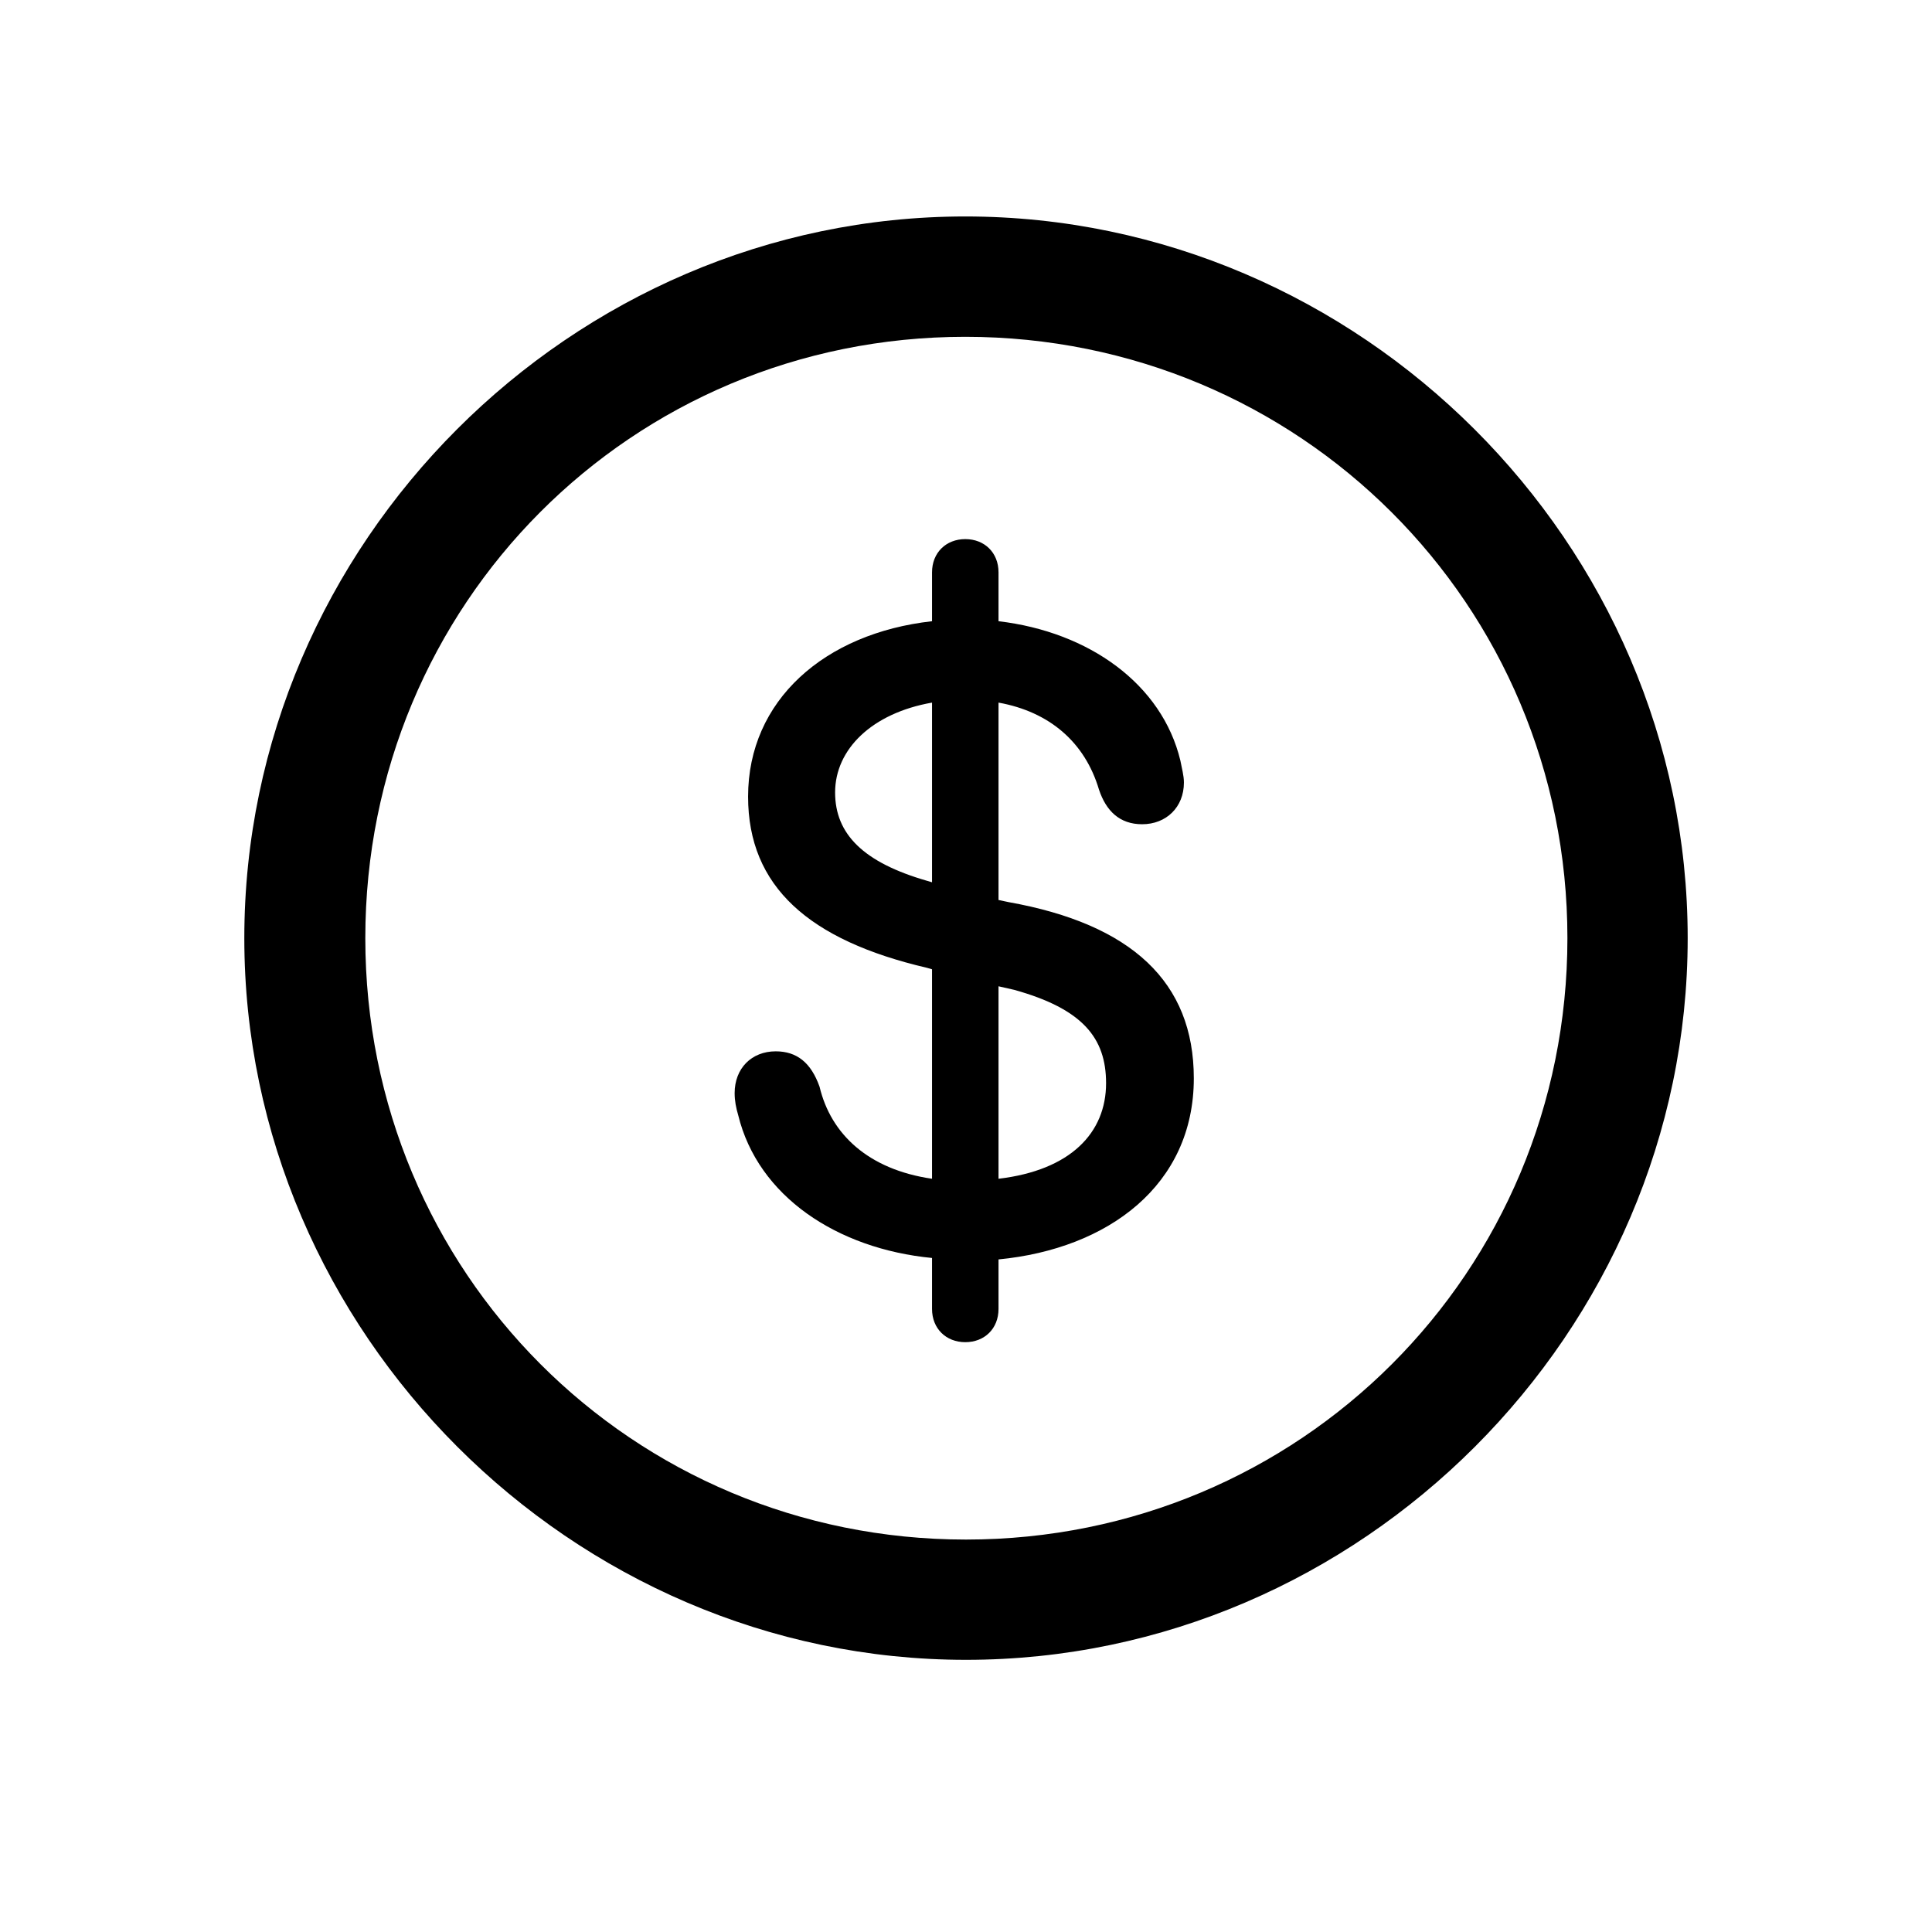
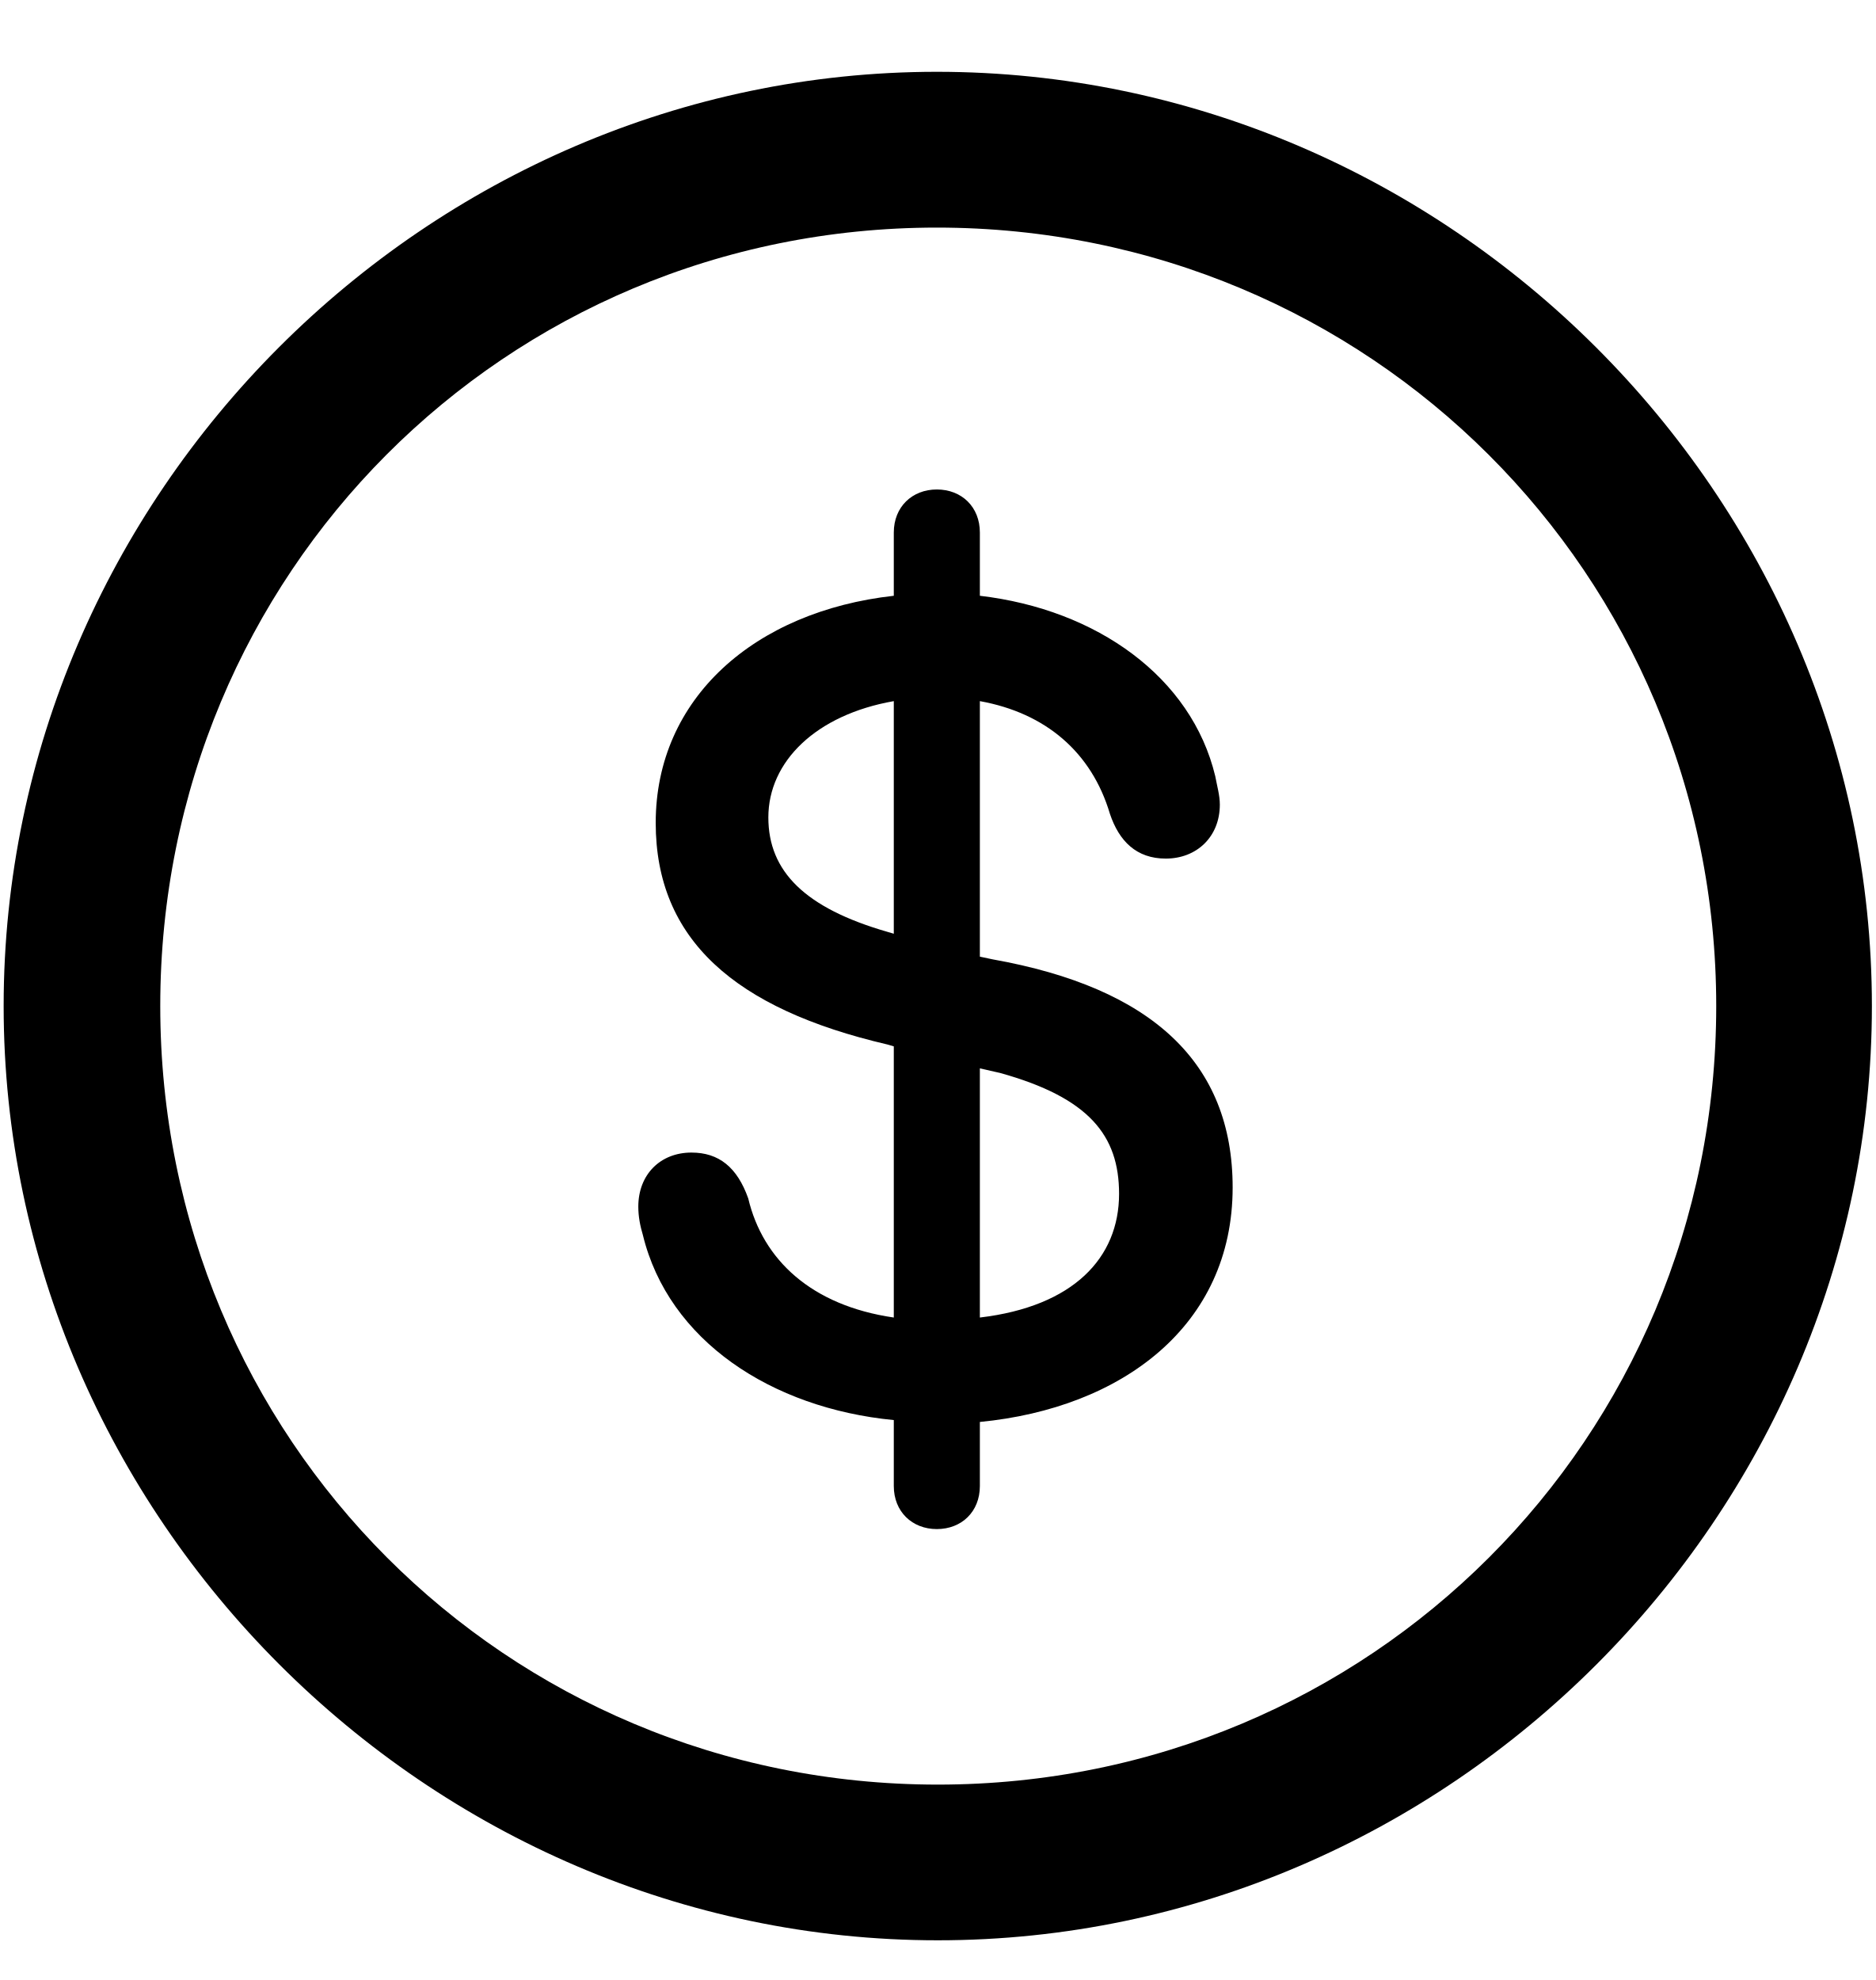
- <svg xmlns="http://www.w3.org/2000/svg" width="24" height="24" viewBox="0 0 24 24" fill="none">
-   <path d="M12 20.619C7.104 20.619 3.035 16.55 3.035 11.654C3.035 6.75 7.096 2.689 11.991 2.689C16.895 2.689 20.965 6.75 20.965 11.654C20.965 16.55 16.904 20.619 12 20.619ZM12 19.125C16.148 19.125 19.471 15.803 19.471 11.654C19.471 7.506 16.14 4.184 11.991 4.184C7.843 4.184 4.538 7.506 4.538 11.654C4.538 15.803 7.852 19.125 12 19.125ZM11.991 16.673C11.754 16.673 11.578 16.506 11.578 16.26V15.627C10.4 15.513 9.416 14.862 9.17 13.852C9.144 13.764 9.126 13.676 9.126 13.579C9.126 13.271 9.337 13.06 9.636 13.06C9.899 13.06 10.075 13.201 10.181 13.5C10.321 14.089 10.787 14.528 11.578 14.643V12.041L11.517 12.023C10.049 11.681 9.293 11.013 9.293 9.896C9.293 8.701 10.242 7.866 11.578 7.717V7.11C11.578 6.864 11.754 6.697 11.991 6.697C12.229 6.697 12.404 6.864 12.404 7.11V7.717C13.529 7.849 14.435 8.499 14.663 9.448C14.681 9.545 14.707 9.633 14.707 9.721C14.707 10.028 14.487 10.239 14.188 10.239C13.907 10.239 13.74 10.072 13.652 9.809C13.477 9.22 13.037 8.842 12.404 8.728V11.18L12.527 11.206C14.057 11.479 14.83 12.199 14.83 13.395C14.83 14.722 13.767 15.513 12.404 15.645V16.26C12.404 16.506 12.229 16.673 11.991 16.673ZM11.578 10.96V8.728C10.831 8.859 10.374 9.308 10.374 9.844C10.374 10.362 10.726 10.714 11.517 10.942L11.578 10.96ZM12.404 12.252V14.643C13.301 14.537 13.74 14.071 13.74 13.456C13.74 12.894 13.45 12.533 12.598 12.296L12.404 12.252Z" fill="black" />
+ <svg xmlns="http://www.w3.org/2000/svg" width="18" height="19" viewBox="0 0 18 19" fill="none">
+   <path d="M9 18.619C4.104 18.619 0.035 14.55 0.035 9.654C0.035 4.75 4.096 0.689 8.991 0.689C13.896 0.689 17.965 4.75 17.965 9.654C17.965 14.55 13.904 18.619 9 18.619ZM9 17.125C13.148 17.125 16.471 13.803 16.471 9.654C16.471 5.506 13.14 2.184 8.991 2.184C4.843 2.184 1.538 5.506 1.538 9.654C1.538 13.803 4.852 17.125 9 17.125ZM8.991 14.673C8.754 14.673 8.578 14.506 8.578 14.26V13.627C7.4 13.513 6.416 12.862 6.17 11.852C6.144 11.764 6.126 11.676 6.126 11.579C6.126 11.271 6.337 11.06 6.636 11.06C6.899 11.06 7.075 11.201 7.181 11.5C7.321 12.089 7.787 12.528 8.578 12.643V10.041L8.517 10.023C7.049 9.681 6.293 9.013 6.293 7.896C6.293 6.701 7.242 5.866 8.578 5.717V5.11C8.578 4.864 8.754 4.697 8.991 4.697C9.229 4.697 9.404 4.864 9.404 5.11V5.717C10.529 5.849 11.435 6.499 11.663 7.448C11.681 7.545 11.707 7.633 11.707 7.721C11.707 8.028 11.487 8.239 11.188 8.239C10.907 8.239 10.74 8.072 10.652 7.809C10.477 7.22 10.037 6.842 9.404 6.728V9.18L9.527 9.206C11.057 9.479 11.83 10.199 11.83 11.395C11.83 12.722 10.767 13.513 9.404 13.645V14.26C9.404 14.506 9.229 14.673 8.991 14.673ZM8.578 8.96V6.728C7.831 6.859 7.374 7.308 7.374 7.844C7.374 8.362 7.726 8.714 8.517 8.942L8.578 8.96ZM9.404 10.252V12.643C10.301 12.537 10.74 12.071 10.74 11.456C10.74 10.894 10.45 10.533 9.598 10.296L9.404 10.252Z" fill="black" />
</svg>
